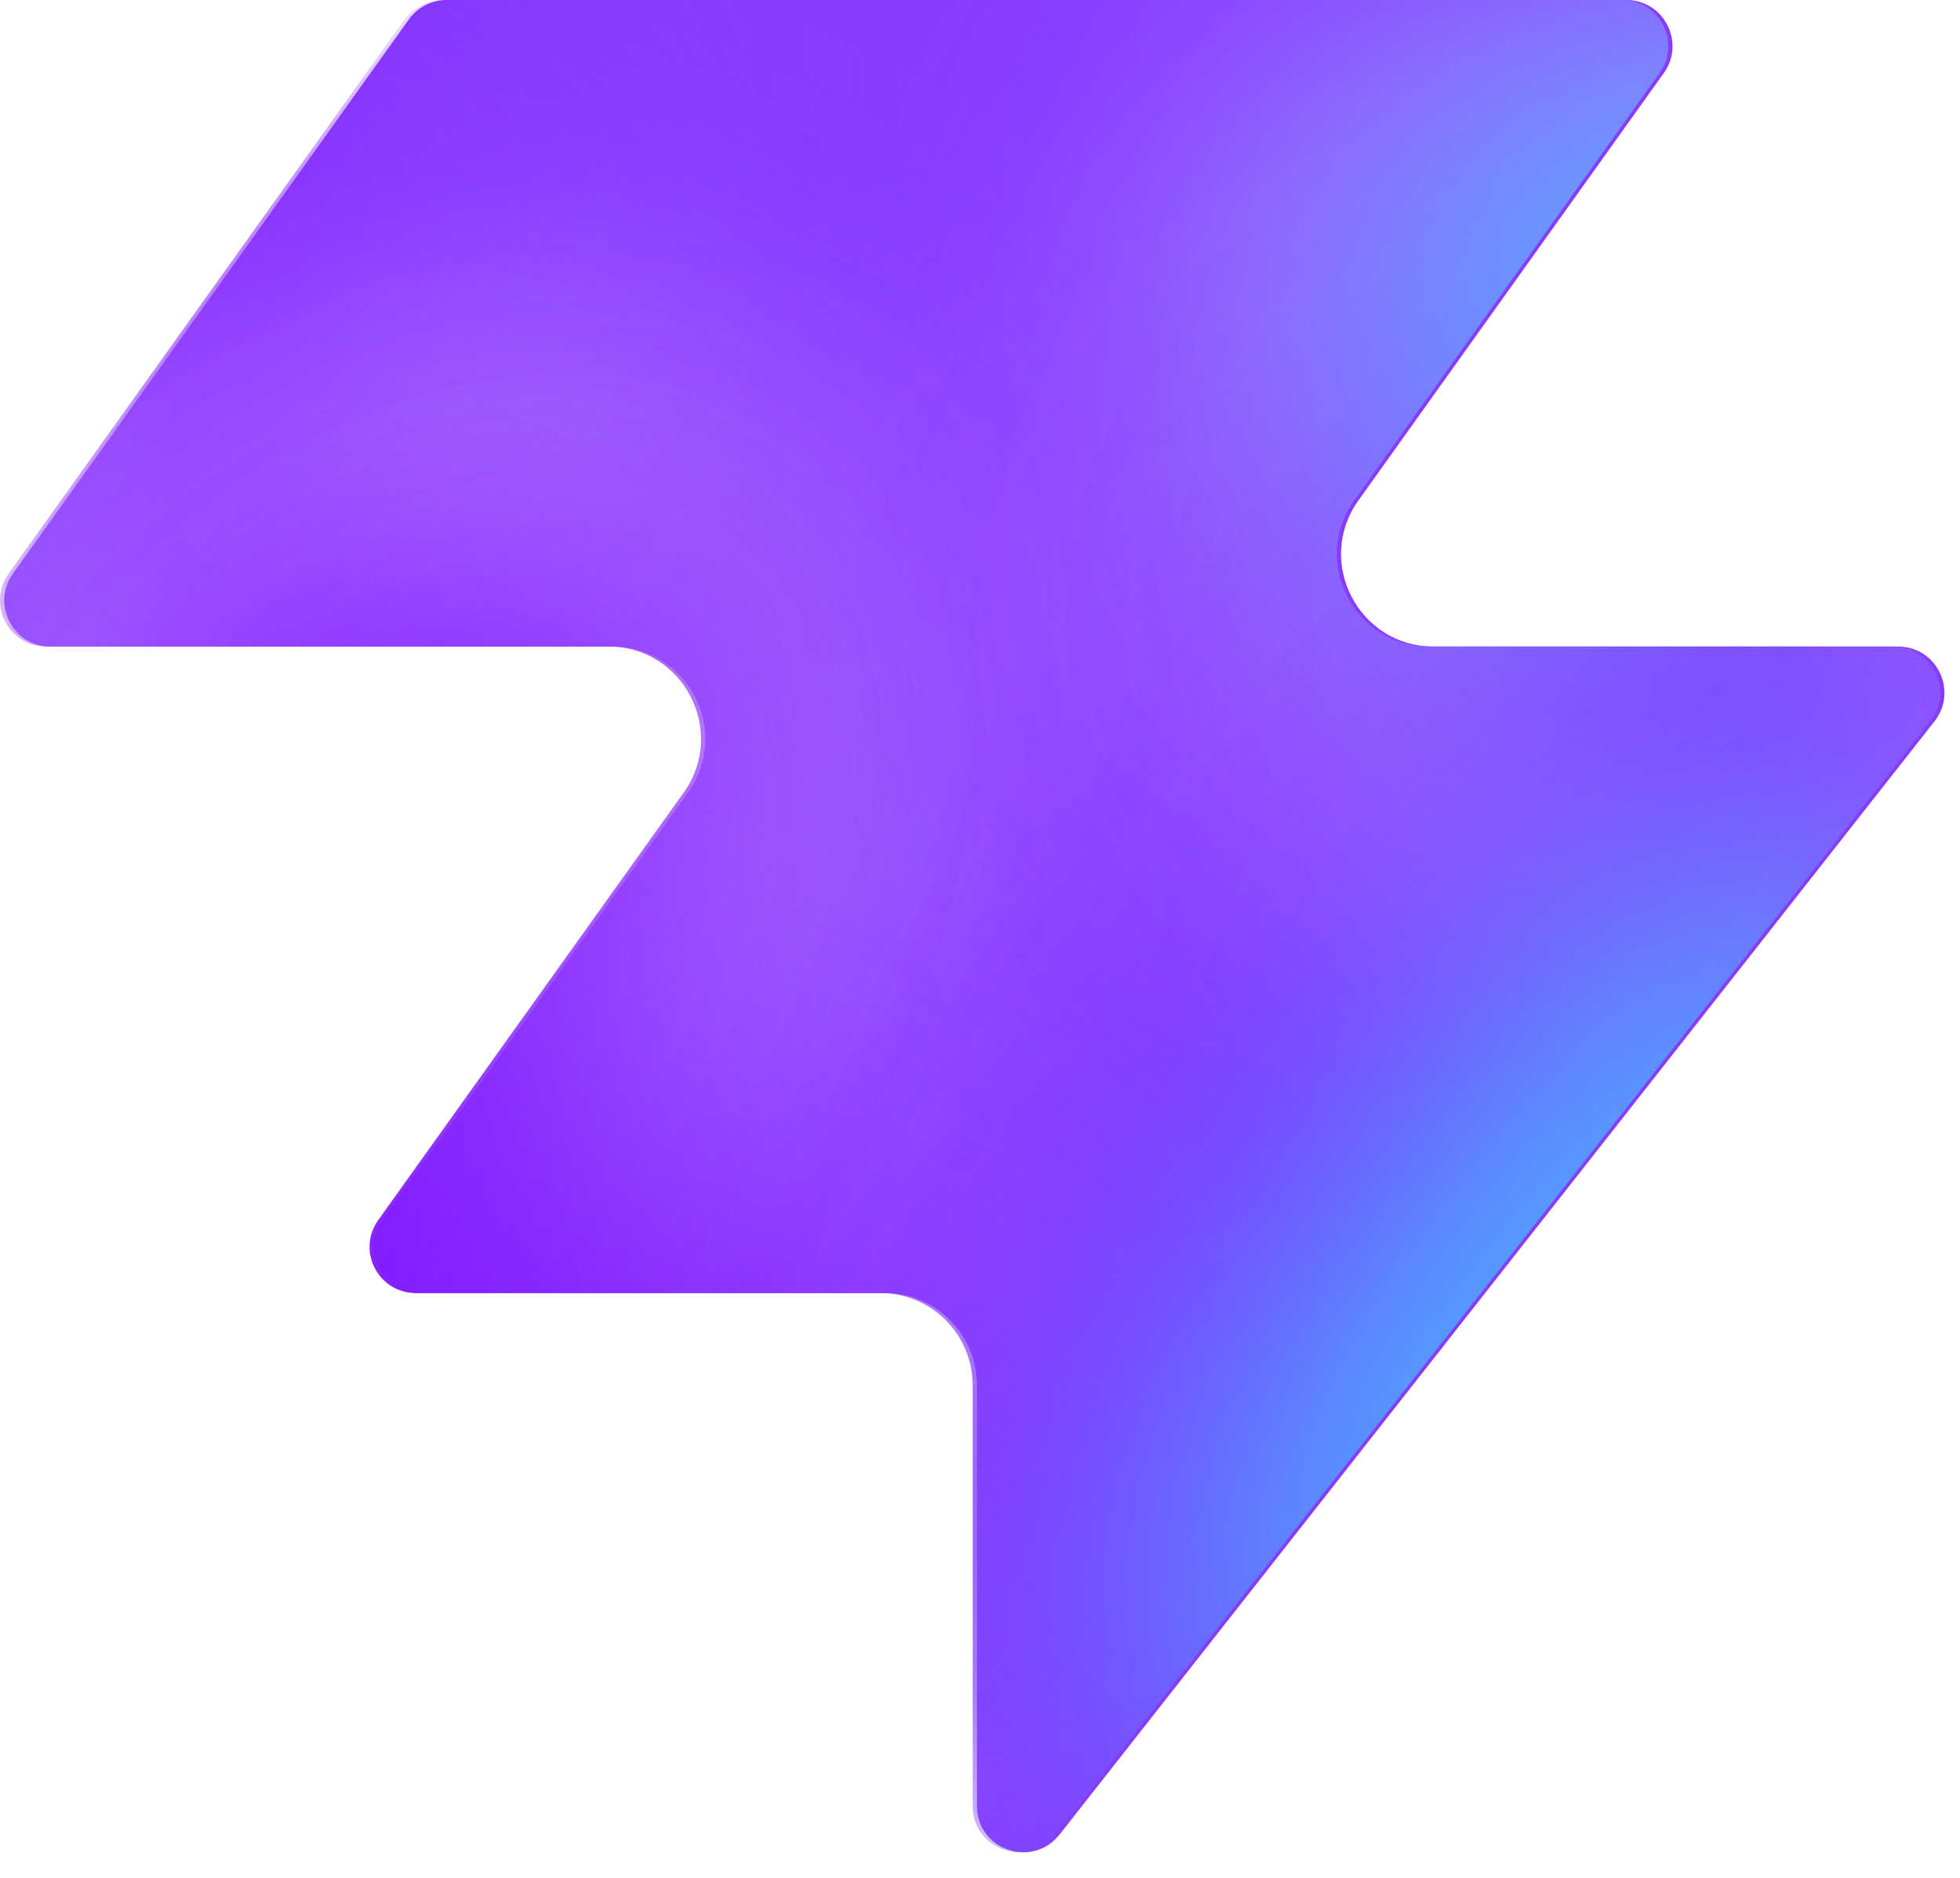
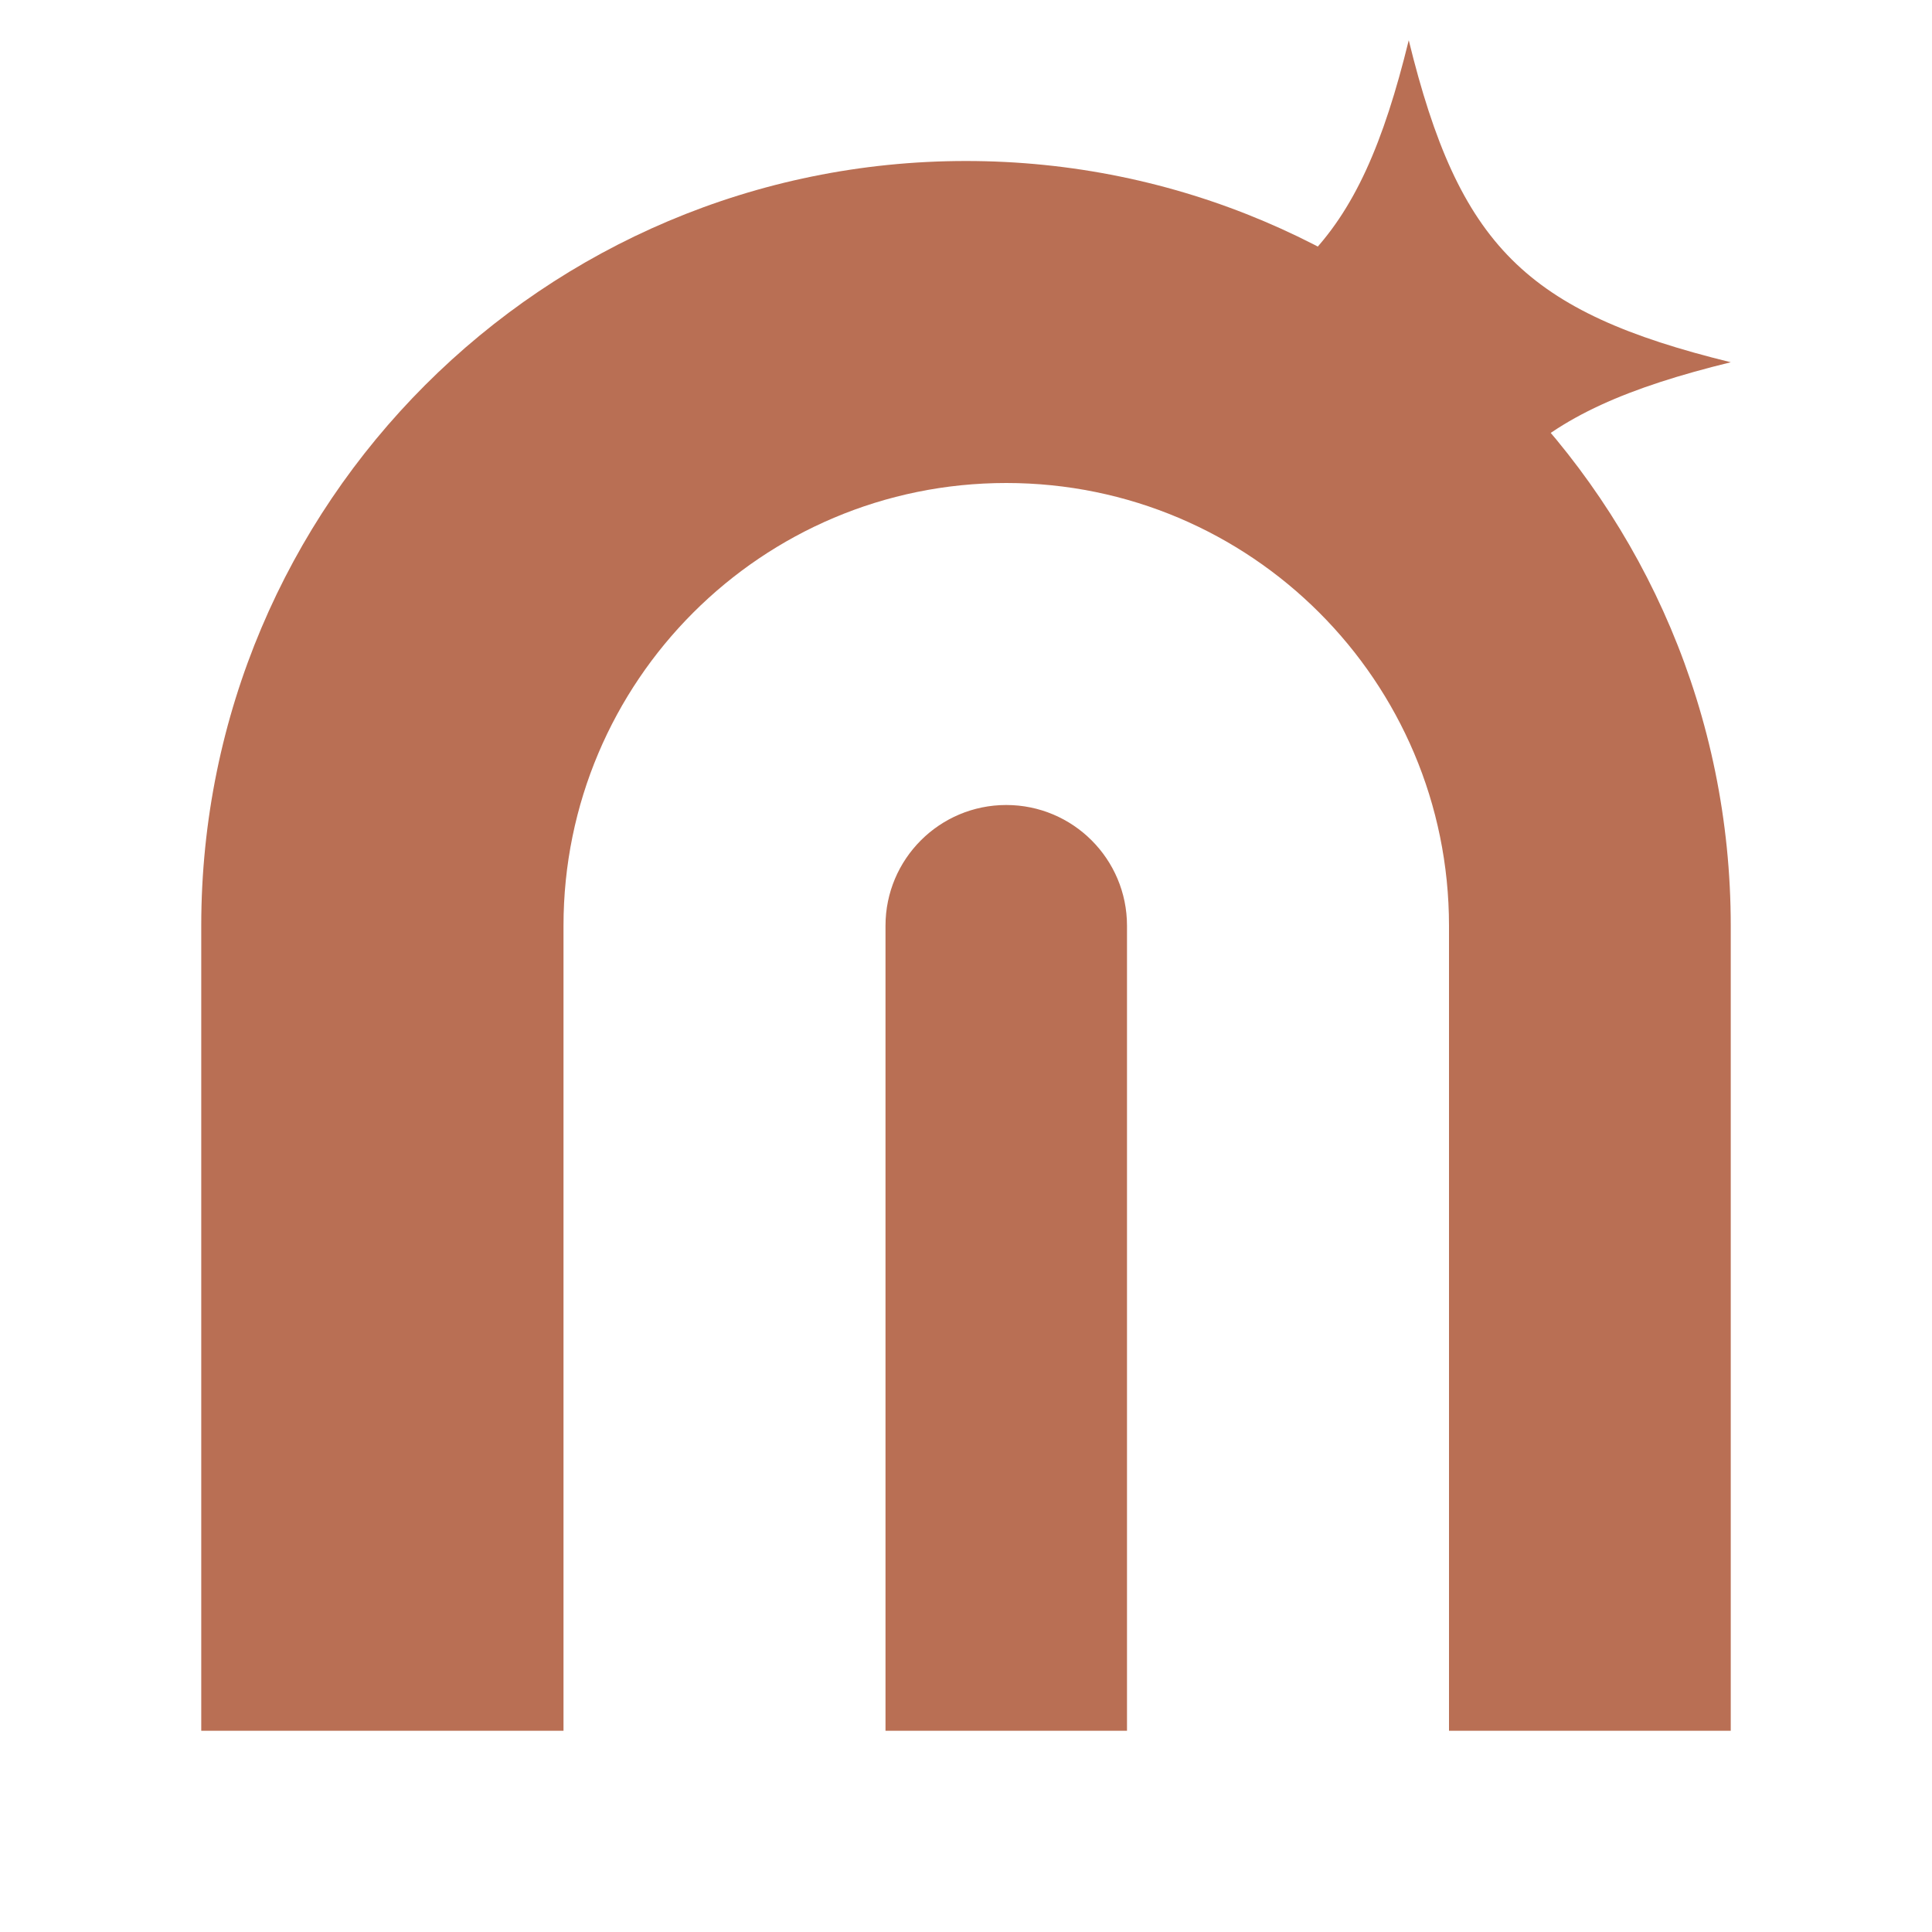
- <svg xmlns="http://www.w3.org/2000/svg" width="48" height="46" fill="none" viewBox="0 0 48 46">
-   <path fill="#863bff" d="M25.946 44.938c-.664.845-2.021.375-2.021-.698V33.937a2.26 2.26 0 0 0-2.262-2.262H10.287c-.92 0-1.456-1.04-.92-1.788l7.48-10.471c1.07-1.497 0-3.578-1.842-3.578H1.237c-.92 0-1.456-1.04-.92-1.788L10.013.474c.214-.297.556-.474.92-.474h28.894c.92 0 1.456 1.04.92 1.788l-7.48 10.471c-1.07 1.498 0 3.579 1.842 3.579h11.377c.943 0 1.473 1.088.89 1.83L25.947 44.94z" style="fill:#863bff;fill:color(display-p3 .525 .23 1);fill-opacity:1" />
-   <mask id="a" width="48" height="46" x="0" y="0" maskUnits="userSpaceOnUse" style="mask-type:alpha">
-     <path fill="#000" d="M25.842 44.938c-.664.844-2.021.375-2.021-.698V33.937a2.26 2.26 0 0 0-2.262-2.262H10.183c-.92 0-1.456-1.04-.92-1.788l7.48-10.471c1.07-1.498 0-3.579-1.842-3.579H1.133c-.92 0-1.456-1.04-.92-1.787L9.91.473c.214-.297.556-.474.92-.474h28.894c.92 0 1.456 1.04.92 1.788l-7.48 10.471c-1.07 1.498 0 3.578 1.842 3.578h11.377c.943 0 1.473 1.088.89 1.832L25.843 44.94z" style="fill:#000;fill-opacity:1" />
-   </mask>
-   <g mask="url(#a)">
-     <g filter="url(#b)">
-       <ellipse cx="5.508" cy="14.704" fill="#ede6ff" rx="5.508" ry="14.704" style="fill:#ede6ff;fill:color(display-p3 .927 .903 1);fill-opacity:1" transform="matrix(.00324 1 1 -.00324 -4.47 31.516)" />
-     </g>
-     <g filter="url(#c)">
-       <ellipse cx="10.399" cy="29.851" fill="#ede6ff" rx="10.399" ry="29.851" style="fill:#ede6ff;fill:color(display-p3 .927 .903 1);fill-opacity:1" transform="matrix(.00324 1 1 -.00324 -39.328 7.883)" />
-     </g>
-     <g filter="url(#d)">
-       <ellipse cx="5.508" cy="30.487" fill="#7e14ff" rx="5.508" ry="30.487" style="fill:#7e14ff;fill:color(display-p3 .492 .077 1);fill-opacity:1" transform="rotate(89.814 -25.913 -14.639)scale(1 -1)" />
-     </g>
-     <g filter="url(#e)">
-       <ellipse cx="5.508" cy="30.599" fill="#7e14ff" rx="5.508" ry="30.599" style="fill:#7e14ff;fill:color(display-p3 .492 .077 1);fill-opacity:1" transform="rotate(89.814 -32.644 -3.334)scale(1 -1)" />
-     </g>
-     <g filter="url(#f)">
-       <ellipse cx="5.508" cy="30.599" fill="#7e14ff" rx="5.508" ry="30.599" style="fill:#7e14ff;fill:color(display-p3 .492 .077 1);fill-opacity:1" transform="matrix(.00324 1 1 -.00324 -34.34 30.47)" />
-     </g>
-     <g filter="url(#g)">
-       <ellipse cx="14.072" cy="22.078" fill="#ede6ff" rx="14.072" ry="22.078" style="fill:#ede6ff;fill:color(display-p3 .927 .903 1);fill-opacity:1" transform="rotate(93.35 24.506 48.493)scale(-1 1)" />
-     </g>
-     <g filter="url(#h)">
-       <ellipse cx="3.47" cy="21.501" fill="#7e14ff" rx="3.47" ry="21.501" style="fill:#7e14ff;fill:color(display-p3 .492 .077 1);fill-opacity:1" transform="rotate(89.009 28.708 47.59)scale(-1 1)" />
-     </g>
-     <g filter="url(#i)">
-       <ellipse cx="3.47" cy="21.501" fill="#7e14ff" rx="3.47" ry="21.501" style="fill:#7e14ff;fill:color(display-p3 .492 .077 1);fill-opacity:1" transform="rotate(89.009 28.708 47.59)scale(-1 1)" />
-     </g>
-     <g filter="url(#j)">
-       <ellipse cx=".387" cy="8.972" fill="#7e14ff" rx="4.407" ry="29.108" style="fill:#7e14ff;fill:color(display-p3 .492 .077 1);fill-opacity:1" transform="rotate(39.51 .387 8.972)" />
-     </g>
-     <g filter="url(#k)">
-       <ellipse cx="47.523" cy="-6.092" fill="#7e14ff" rx="4.407" ry="29.108" style="fill:#7e14ff;fill:color(display-p3 .492 .077 1);fill-opacity:1" transform="rotate(37.892 47.523 -6.092)" />
-     </g>
-     <g filter="url(#l)">
-       <ellipse cx="41.412" cy="6.333" fill="#47bfff" rx="5.971" ry="9.665" style="fill:#47bfff;fill:color(display-p3 .28 .748 1);fill-opacity:1" transform="rotate(37.892 41.412 6.333)" />
-     </g>
-     <g filter="url(#m)">
-       <ellipse cx="-1.879" cy="38.332" fill="#7e14ff" rx="4.407" ry="29.108" style="fill:#7e14ff;fill:color(display-p3 .492 .077 1);fill-opacity:1" transform="rotate(37.892 -1.88 38.332)" />
-     </g>
-     <g filter="url(#n)">
-       <ellipse cx="-1.879" cy="38.332" fill="#7e14ff" rx="4.407" ry="29.108" style="fill:#7e14ff;fill:color(display-p3 .492 .077 1);fill-opacity:1" transform="rotate(37.892 -1.88 38.332)" />
-     </g>
-     <g filter="url(#o)">
-       <ellipse cx="35.651" cy="29.907" fill="#7e14ff" rx="4.407" ry="29.108" style="fill:#7e14ff;fill:color(display-p3 .492 .077 1);fill-opacity:1" transform="rotate(37.892 35.651 29.907)" />
-     </g>
-     <g filter="url(#p)">
-       <ellipse cx="38.418" cy="32.4" fill="#47bfff" rx="5.971" ry="15.297" style="fill:#47bfff;fill:color(display-p3 .28 .748 1);fill-opacity:1" transform="rotate(37.892 38.418 32.4)" />
-     </g>
-   </g>
-   <defs>
-     <filter id="b" width="60.045" height="41.654" x="-19.77" y="16.149" color-interpolation-filters="sRGB" filterUnits="userSpaceOnUse">
-       <feFlood flood-opacity="0" result="BackgroundImageFix" />
-       <feBlend in="SourceGraphic" in2="BackgroundImageFix" result="shape" />
-       <feGaussianBlur result="effect1_foregroundBlur_2002_17158" stdDeviation="7.659" />
-     </filter>
-     <filter id="c" width="90.34" height="51.437" x="-54.613" y="-7.533" color-interpolation-filters="sRGB" filterUnits="userSpaceOnUse">
-       <feFlood flood-opacity="0" result="BackgroundImageFix" />
-       <feBlend in="SourceGraphic" in2="BackgroundImageFix" result="shape" />
-       <feGaussianBlur result="effect1_foregroundBlur_2002_17158" stdDeviation="7.659" />
-     </filter>
-     <filter id="d" width="79.355" height="29.4" x="-49.64" y="2.03" color-interpolation-filters="sRGB" filterUnits="userSpaceOnUse">
-       <feFlood flood-opacity="0" result="BackgroundImageFix" />
-       <feBlend in="SourceGraphic" in2="BackgroundImageFix" result="shape" />
-       <feGaussianBlur result="effect1_foregroundBlur_2002_17158" stdDeviation="4.596" />
-     </filter>
-     <filter id="e" width="79.579" height="29.4" x="-45.045" y="20.029" color-interpolation-filters="sRGB" filterUnits="userSpaceOnUse">
-       <feFlood flood-opacity="0" result="BackgroundImageFix" />
-       <feBlend in="SourceGraphic" in2="BackgroundImageFix" result="shape" />
-       <feGaussianBlur result="effect1_foregroundBlur_2002_17158" stdDeviation="4.596" />
-     </filter>
-     <filter id="f" width="79.579" height="29.4" x="-43.513" y="21.178" color-interpolation-filters="sRGB" filterUnits="userSpaceOnUse">
-       <feFlood flood-opacity="0" result="BackgroundImageFix" />
-       <feBlend in="SourceGraphic" in2="BackgroundImageFix" result="shape" />
-       <feGaussianBlur result="effect1_foregroundBlur_2002_17158" stdDeviation="4.596" />
-     </filter>
-     <filter id="g" width="74.749" height="58.852" x="15.756" y="-17.901" color-interpolation-filters="sRGB" filterUnits="userSpaceOnUse">
-       <feFlood flood-opacity="0" result="BackgroundImageFix" />
-       <feBlend in="SourceGraphic" in2="BackgroundImageFix" result="shape" />
-       <feGaussianBlur result="effect1_foregroundBlur_2002_17158" stdDeviation="7.659" />
-     </filter>
-     <filter id="h" width="61.377" height="25.362" x="23.548" y="2.284" color-interpolation-filters="sRGB" filterUnits="userSpaceOnUse">
-       <feFlood flood-opacity="0" result="BackgroundImageFix" />
-       <feBlend in="SourceGraphic" in2="BackgroundImageFix" result="shape" />
-       <feGaussianBlur result="effect1_foregroundBlur_2002_17158" stdDeviation="4.596" />
-     </filter>
-     <filter id="i" width="61.377" height="25.362" x="23.548" y="2.284" color-interpolation-filters="sRGB" filterUnits="userSpaceOnUse">
-       <feFlood flood-opacity="0" result="BackgroundImageFix" />
-       <feBlend in="SourceGraphic" in2="BackgroundImageFix" result="shape" />
-       <feGaussianBlur result="effect1_foregroundBlur_2002_17158" stdDeviation="4.596" />
-     </filter>
-     <filter id="j" width="56.045" height="63.649" x="-27.636" y="-22.853" color-interpolation-filters="sRGB" filterUnits="userSpaceOnUse">
-       <feFlood flood-opacity="0" result="BackgroundImageFix" />
-       <feBlend in="SourceGraphic" in2="BackgroundImageFix" result="shape" />
-       <feGaussianBlur result="effect1_foregroundBlur_2002_17158" stdDeviation="4.596" />
-     </filter>
-     <filter id="k" width="54.814" height="64.646" x="20.116" y="-38.415" color-interpolation-filters="sRGB" filterUnits="userSpaceOnUse">
-       <feFlood flood-opacity="0" result="BackgroundImageFix" />
-       <feBlend in="SourceGraphic" in2="BackgroundImageFix" result="shape" />
-       <feGaussianBlur result="effect1_foregroundBlur_2002_17158" stdDeviation="4.596" />
-     </filter>
-     <filter id="l" width="33.541" height="35.313" x="24.641" y="-11.323" color-interpolation-filters="sRGB" filterUnits="userSpaceOnUse">
-       <feFlood flood-opacity="0" result="BackgroundImageFix" />
-       <feBlend in="SourceGraphic" in2="BackgroundImageFix" result="shape" />
-       <feGaussianBlur result="effect1_foregroundBlur_2002_17158" stdDeviation="4.596" />
-     </filter>
-     <filter id="m" width="54.814" height="64.646" x="-29.286" y="6.009" color-interpolation-filters="sRGB" filterUnits="userSpaceOnUse">
-       <feFlood flood-opacity="0" result="BackgroundImageFix" />
-       <feBlend in="SourceGraphic" in2="BackgroundImageFix" result="shape" />
-       <feGaussianBlur result="effect1_foregroundBlur_2002_17158" stdDeviation="4.596" />
-     </filter>
-     <filter id="n" width="54.814" height="64.646" x="-29.286" y="6.009" color-interpolation-filters="sRGB" filterUnits="userSpaceOnUse">
-       <feFlood flood-opacity="0" result="BackgroundImageFix" />
-       <feBlend in="SourceGraphic" in2="BackgroundImageFix" result="shape" />
-       <feGaussianBlur result="effect1_foregroundBlur_2002_17158" stdDeviation="4.596" />
-     </filter>
-     <filter id="o" width="54.814" height="64.646" x="8.244" y="-2.416" color-interpolation-filters="sRGB" filterUnits="userSpaceOnUse">
-       <feFlood flood-opacity="0" result="BackgroundImageFix" />
-       <feBlend in="SourceGraphic" in2="BackgroundImageFix" result="shape" />
-       <feGaussianBlur result="effect1_foregroundBlur_2002_17158" stdDeviation="4.596" />
-     </filter>
-     <filter id="p" width="39.409" height="43.623" x="18.713" y="10.588" color-interpolation-filters="sRGB" filterUnits="userSpaceOnUse">
-       <feFlood flood-opacity="0" result="BackgroundImageFix" />
-       <feBlend in="SourceGraphic" in2="BackgroundImageFix" result="shape" />
-       <feGaussianBlur result="effect1_foregroundBlur_2002_17158" stdDeviation="4.596" />
-     </filter>
-   </defs>
+ <svg xmlns="http://www.w3.org/2000/svg" viewBox="0 0 48 48" fill="none">
+   <path fill="#B96F54" fill-rule="evenodd" d="M5 43V23a19 19 0 1 1 38 0v20H5Zm9 0h8V23a3 3 0 1 1 6 0v20h8V23a11 11 0 1 0-22 0v20Z" />
+   <path fill="#B96F54" d="M35 1c1.25 5.1 2.9 6.75 8 8-5.1 1.25-6.75 2.9-8 8-1.25-5.1-2.9-6.75-8-8 5.1-1.25 6.75-2.9 8-8Z" />
</svg>
